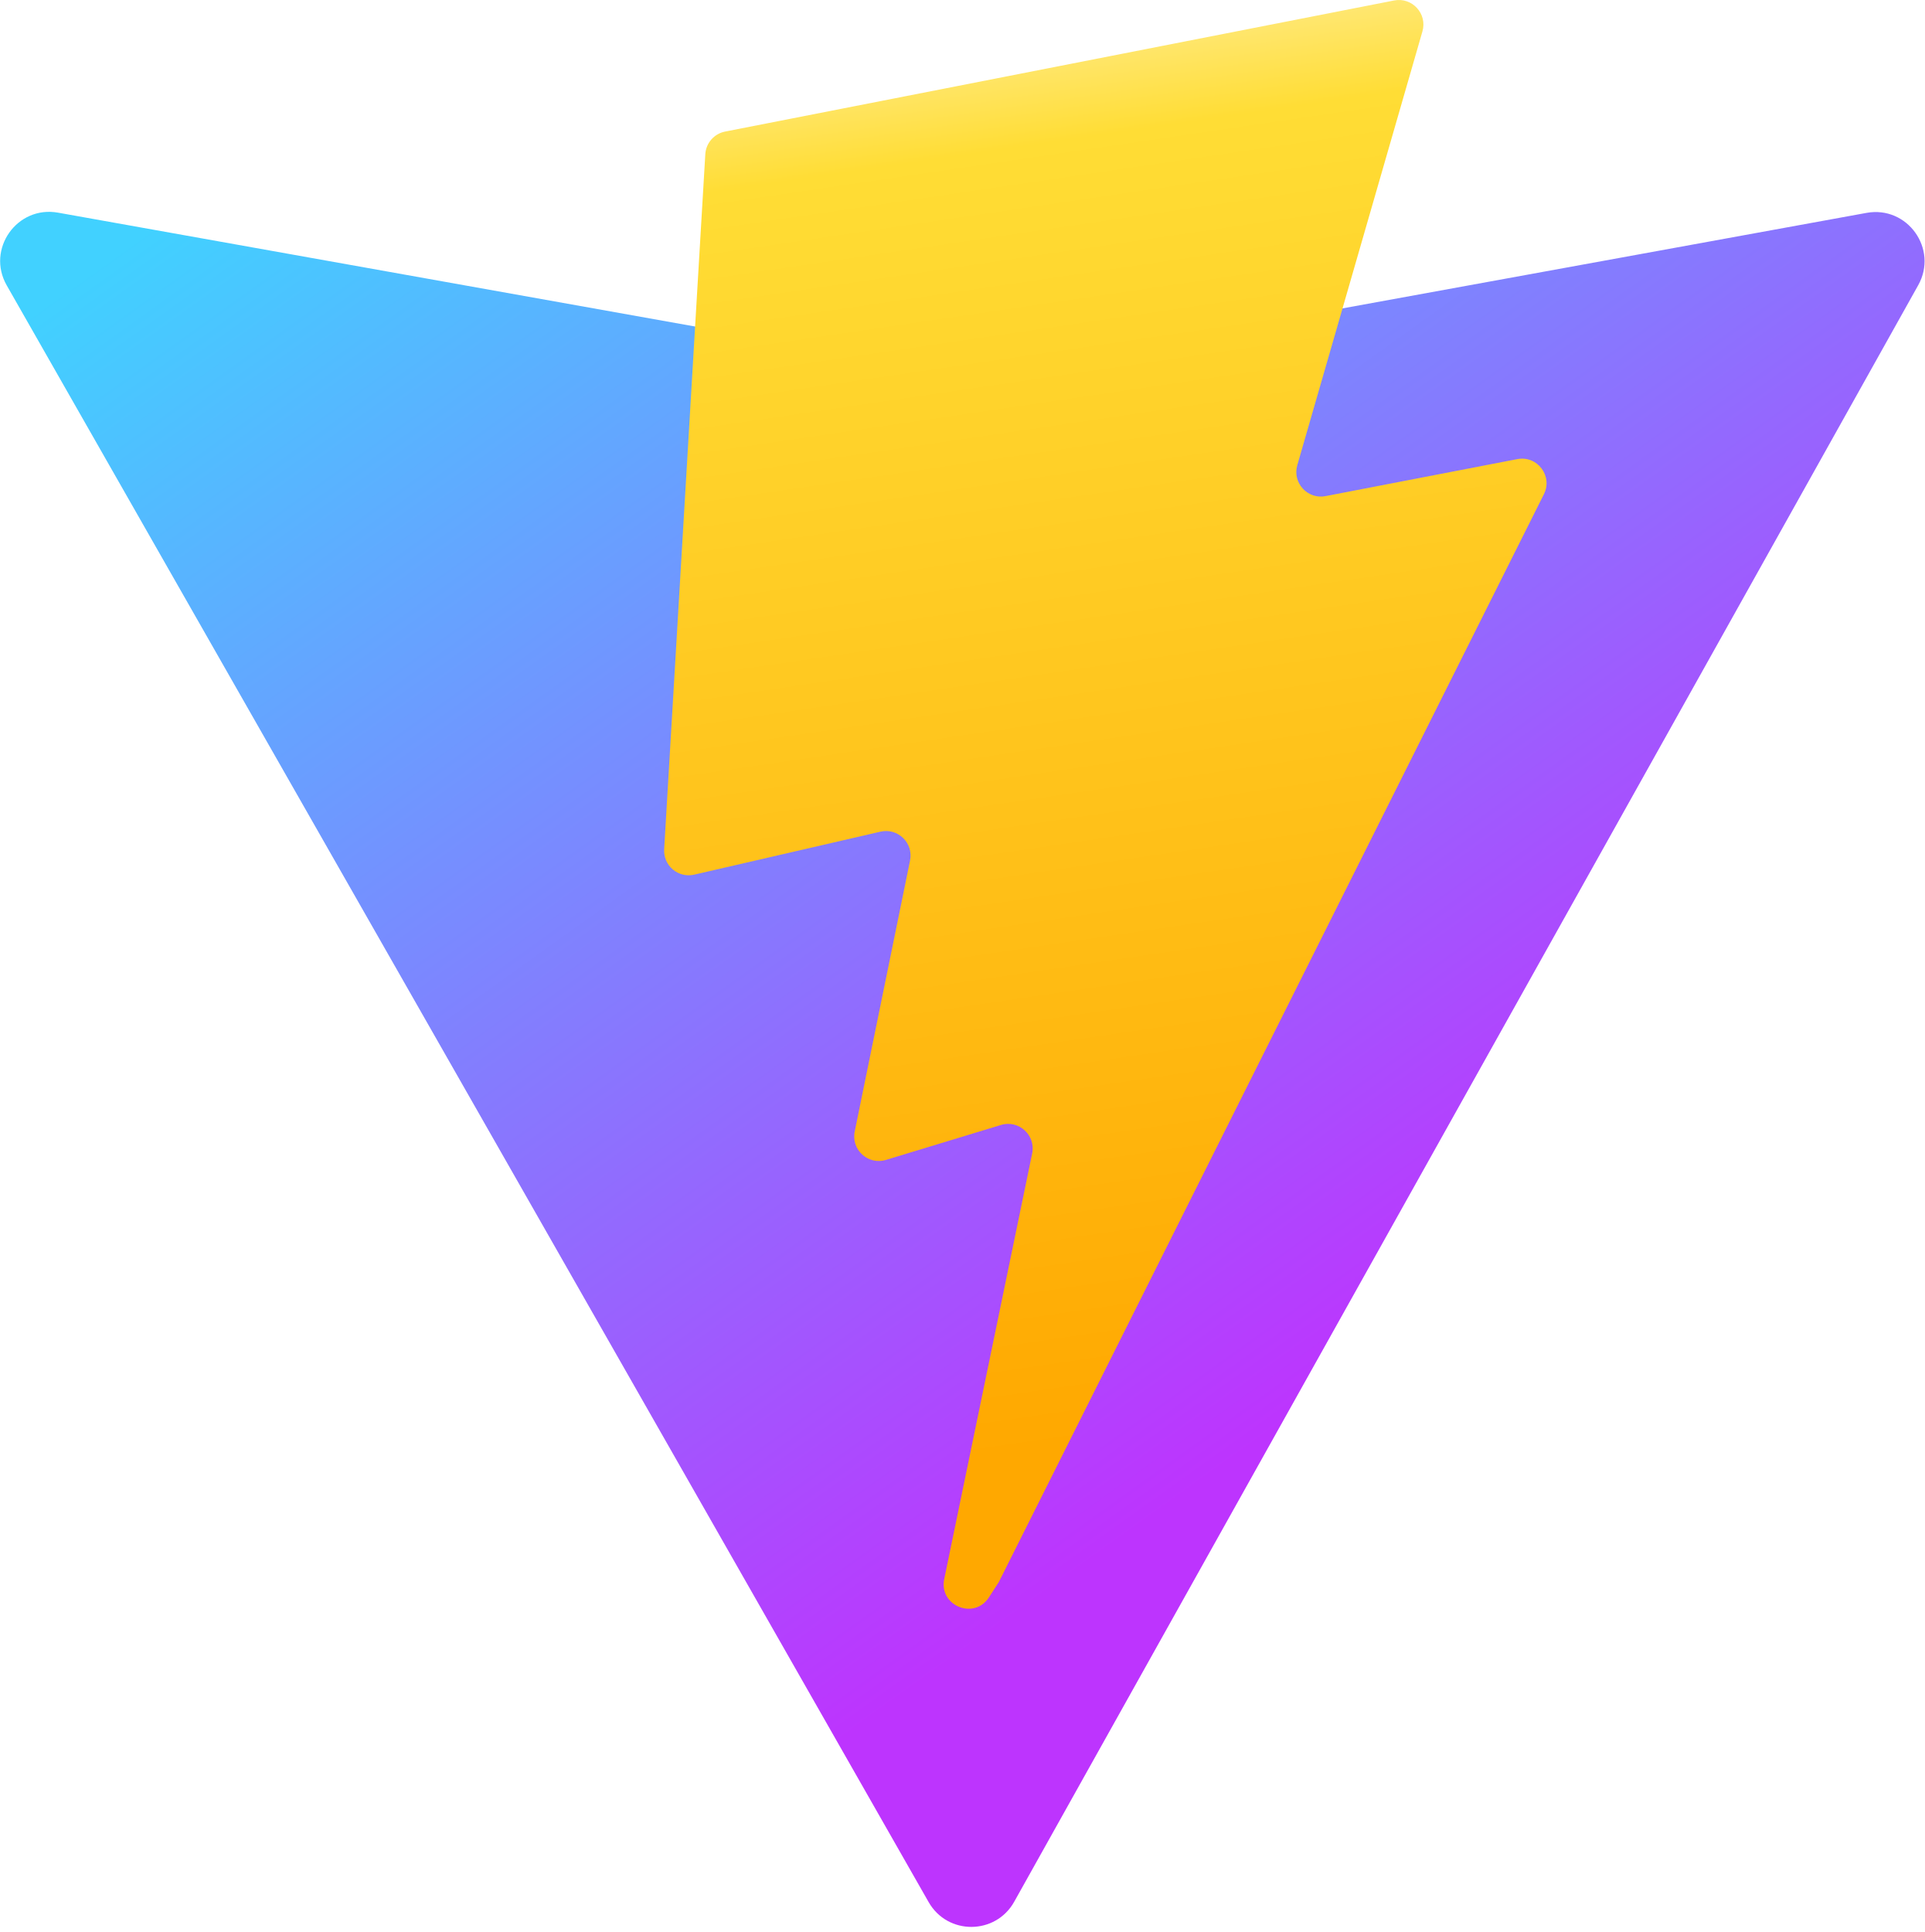
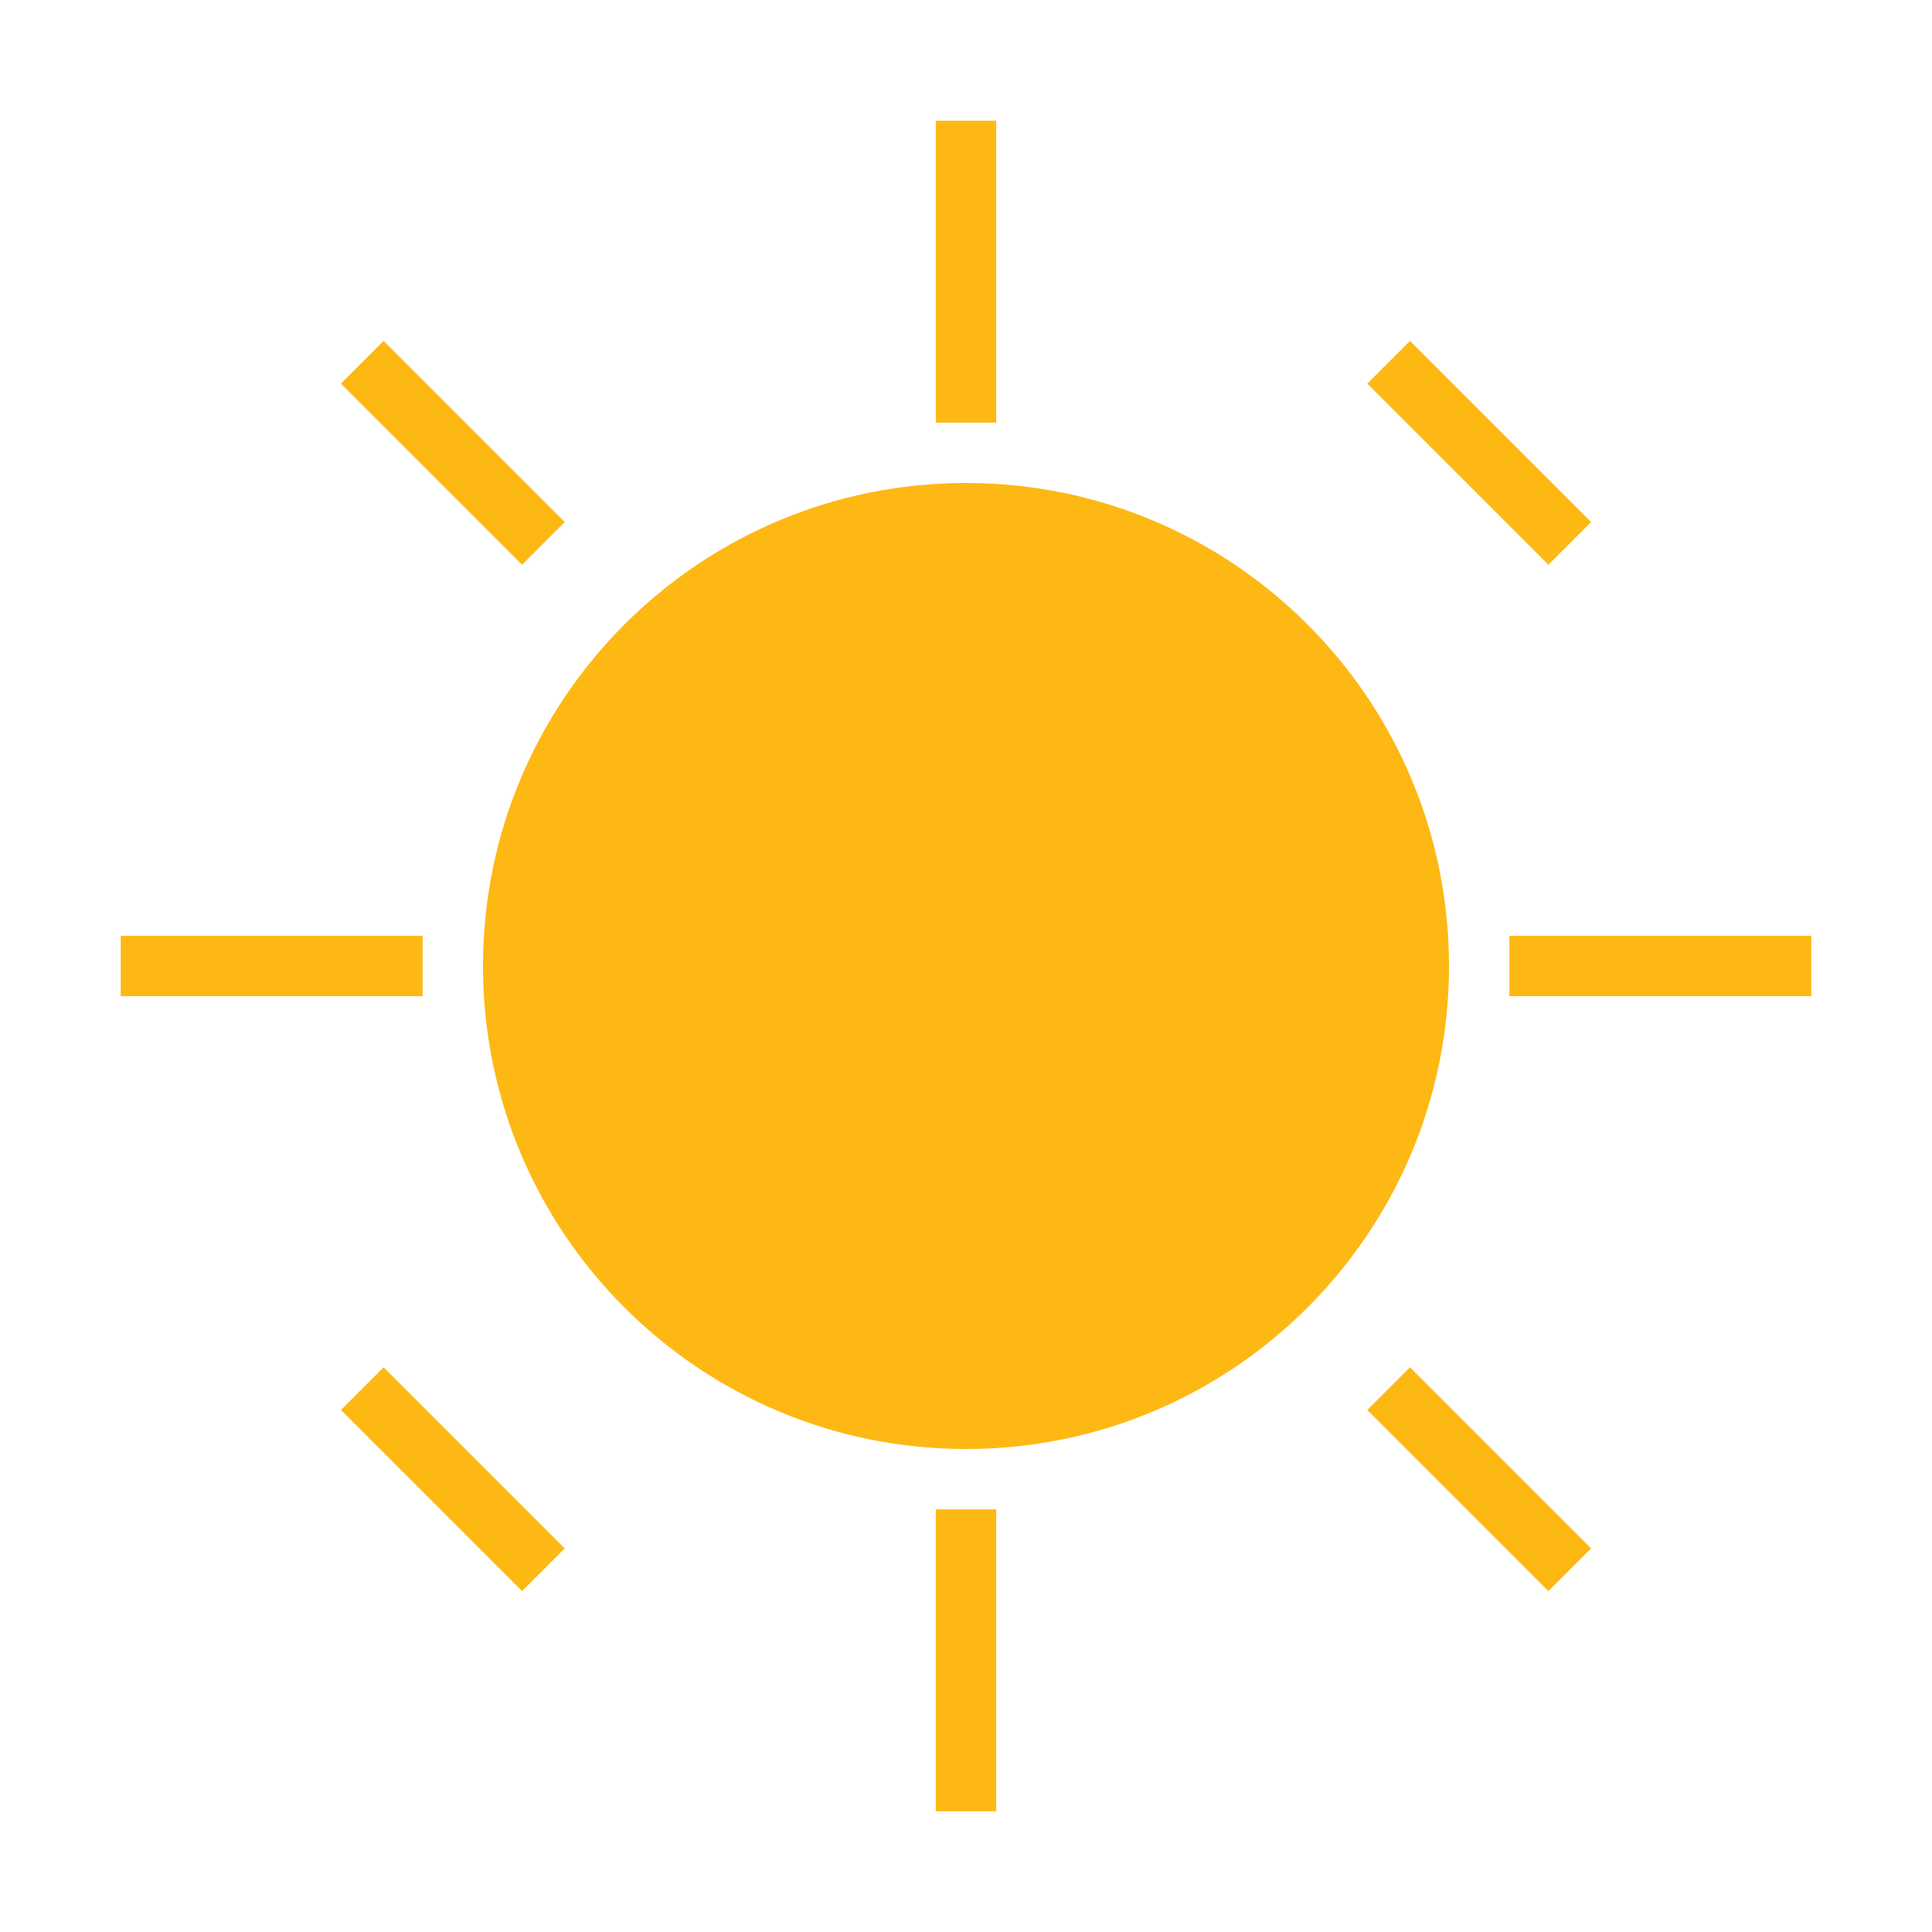
- <svg xmlns="http://www.w3.org/2000/svg" aria-hidden="true" role="img" class="iconify iconify--logos" width="31.88" height="32" preserveAspectRatio="xMidYMid meet" viewBox="0 0 256 257">
-   <defs>
-     <linearGradient id="IconifyId1813088fe1fbc01fb466" x1="-.828%" x2="57.636%" y1="7.652%" y2="78.411%">
-       <stop offset="0%" stop-color="#41D1FF" />
-       <stop offset="100%" stop-color="#BD34FE" />
-     </linearGradient>
-     <linearGradient id="IconifyId1813088fe1fbc01fb467" x1="43.376%" x2="50.316%" y1="2.242%" y2="89.03%">
-       <stop offset="0%" stop-color="#FFEA83" />
-       <stop offset="8.333%" stop-color="#FFDD35" />
-       <stop offset="100%" stop-color="#FFA800" />
-     </linearGradient>
-   </defs>
-   <path fill="url(#IconifyId1813088fe1fbc01fb466)" d="M255.153 37.938L134.897 252.976c-2.483 4.44-8.862 4.466-11.382.048L.875 37.958c-2.746-4.814 1.371-10.646 6.827-9.67l120.385 21.517a6.537 6.537 0 0 0 2.322-.004l117.867-21.483c5.438-.991 9.574 4.796 6.877 9.62Z" />
-   <path fill="url(#IconifyId1813088fe1fbc01fb467)" d="M185.432.063L96.44 17.501a3.268 3.268 0 0 0-2.634 3.014l-5.474 92.456a3.268 3.268 0 0 0 3.997 3.378l24.777-5.718c2.318-.535 4.413 1.507 3.936 3.838l-7.361 36.047c-.495 2.426 1.782 4.5 4.151 3.78l15.304-4.649c2.372-.72 4.652 1.36 4.15 3.788l-11.698 56.621c-.732 3.542 3.979 5.473 5.943 2.437l1.313-2.028l72.516-144.72c1.215-2.423-.88-5.186-3.54-4.672l-25.505 4.922c-2.396.462-4.435-1.77-3.759-4.114l16.646-57.705c.677-2.35-1.37-4.583-3.769-4.113Z" />
+ <svg xmlns="http://www.w3.org/2000/svg" viewBox="0 0 64 64" width="32" height="32" aria-hidden="true" role="img">
+   <circle cx="32" cy="32" r="16" fill="#FDB813" />
+   <g stroke="#FDB813" stroke-width="2">
+     <line x1="32" y1="4" x2="32" y2="14" />
+     <line x1="32" y1="50" x2="32" y2="60" />
+     <line x1="4" y1="32" x2="14" y2="32" />
+     <line x1="50" y1="32" x2="60" y2="32" />
+     <line x1="12" y1="12" x2="18" y2="18" />
+     <line x1="46" y1="46" x2="52" y2="52" />
+     <line x1="46" y1="12" x2="52" y2="18" />
+     <line x1="12" y1="46" x2="18" y2="52" />
+   </g>
</svg>
